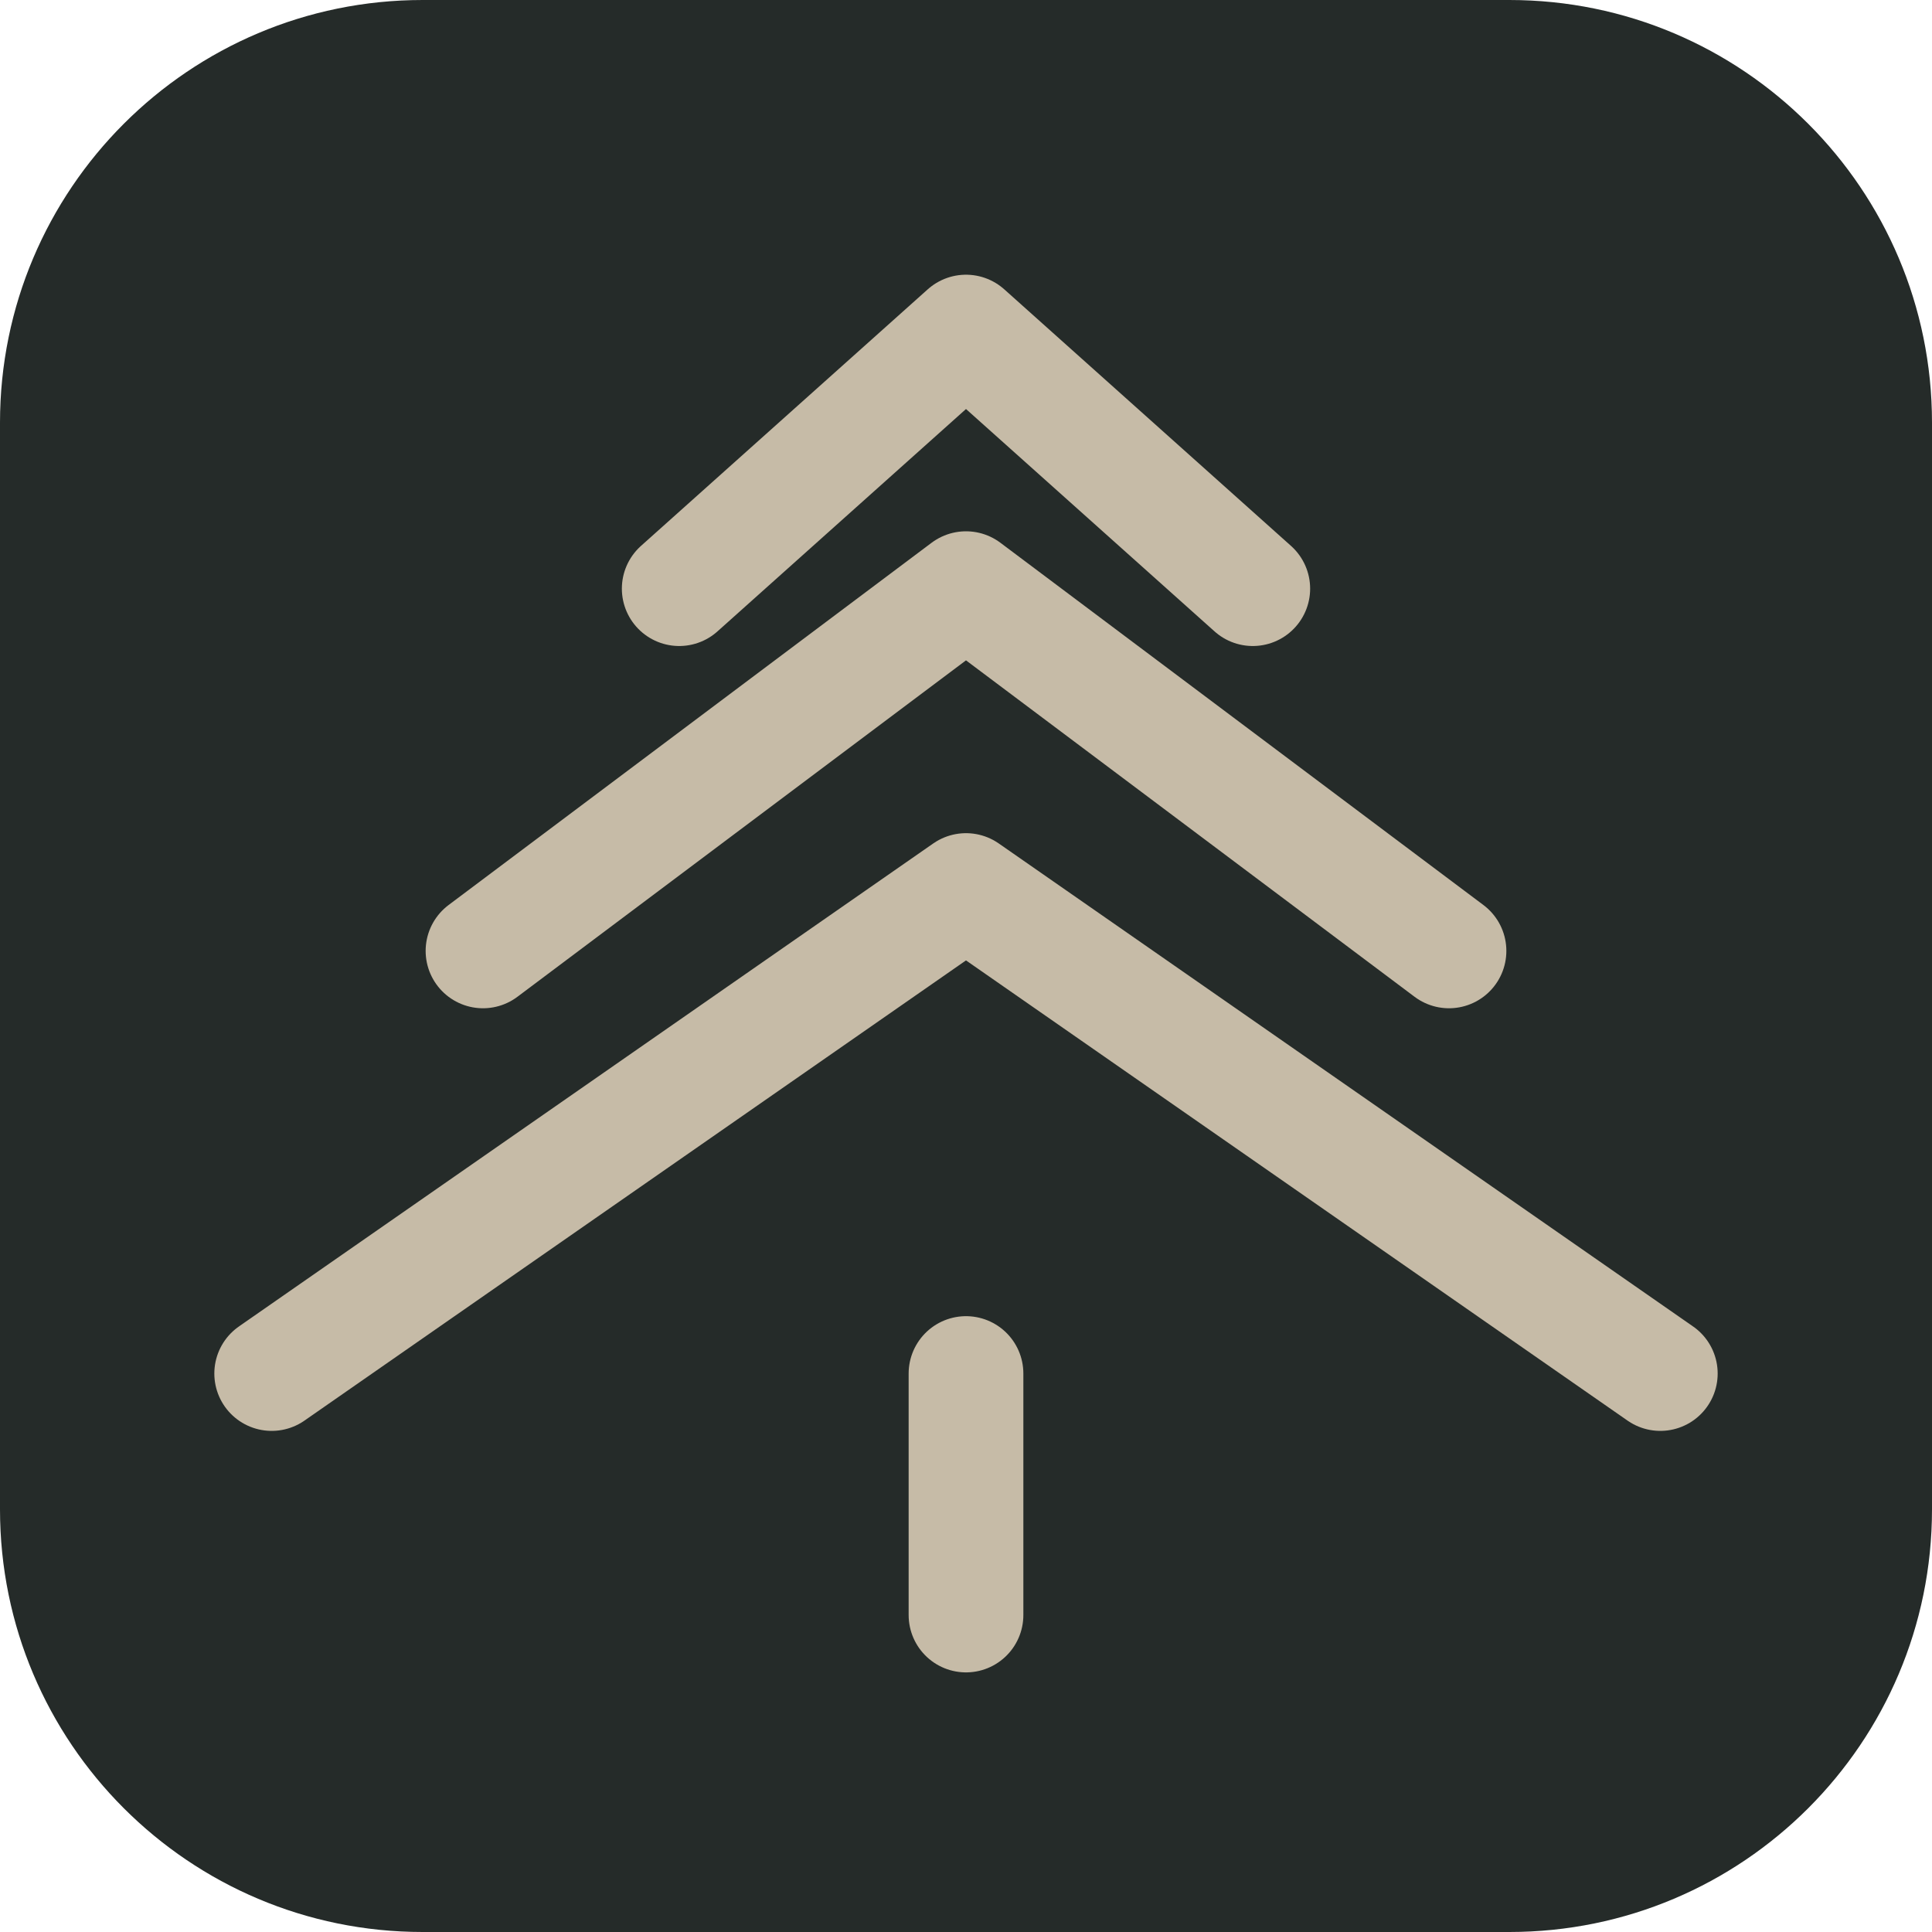
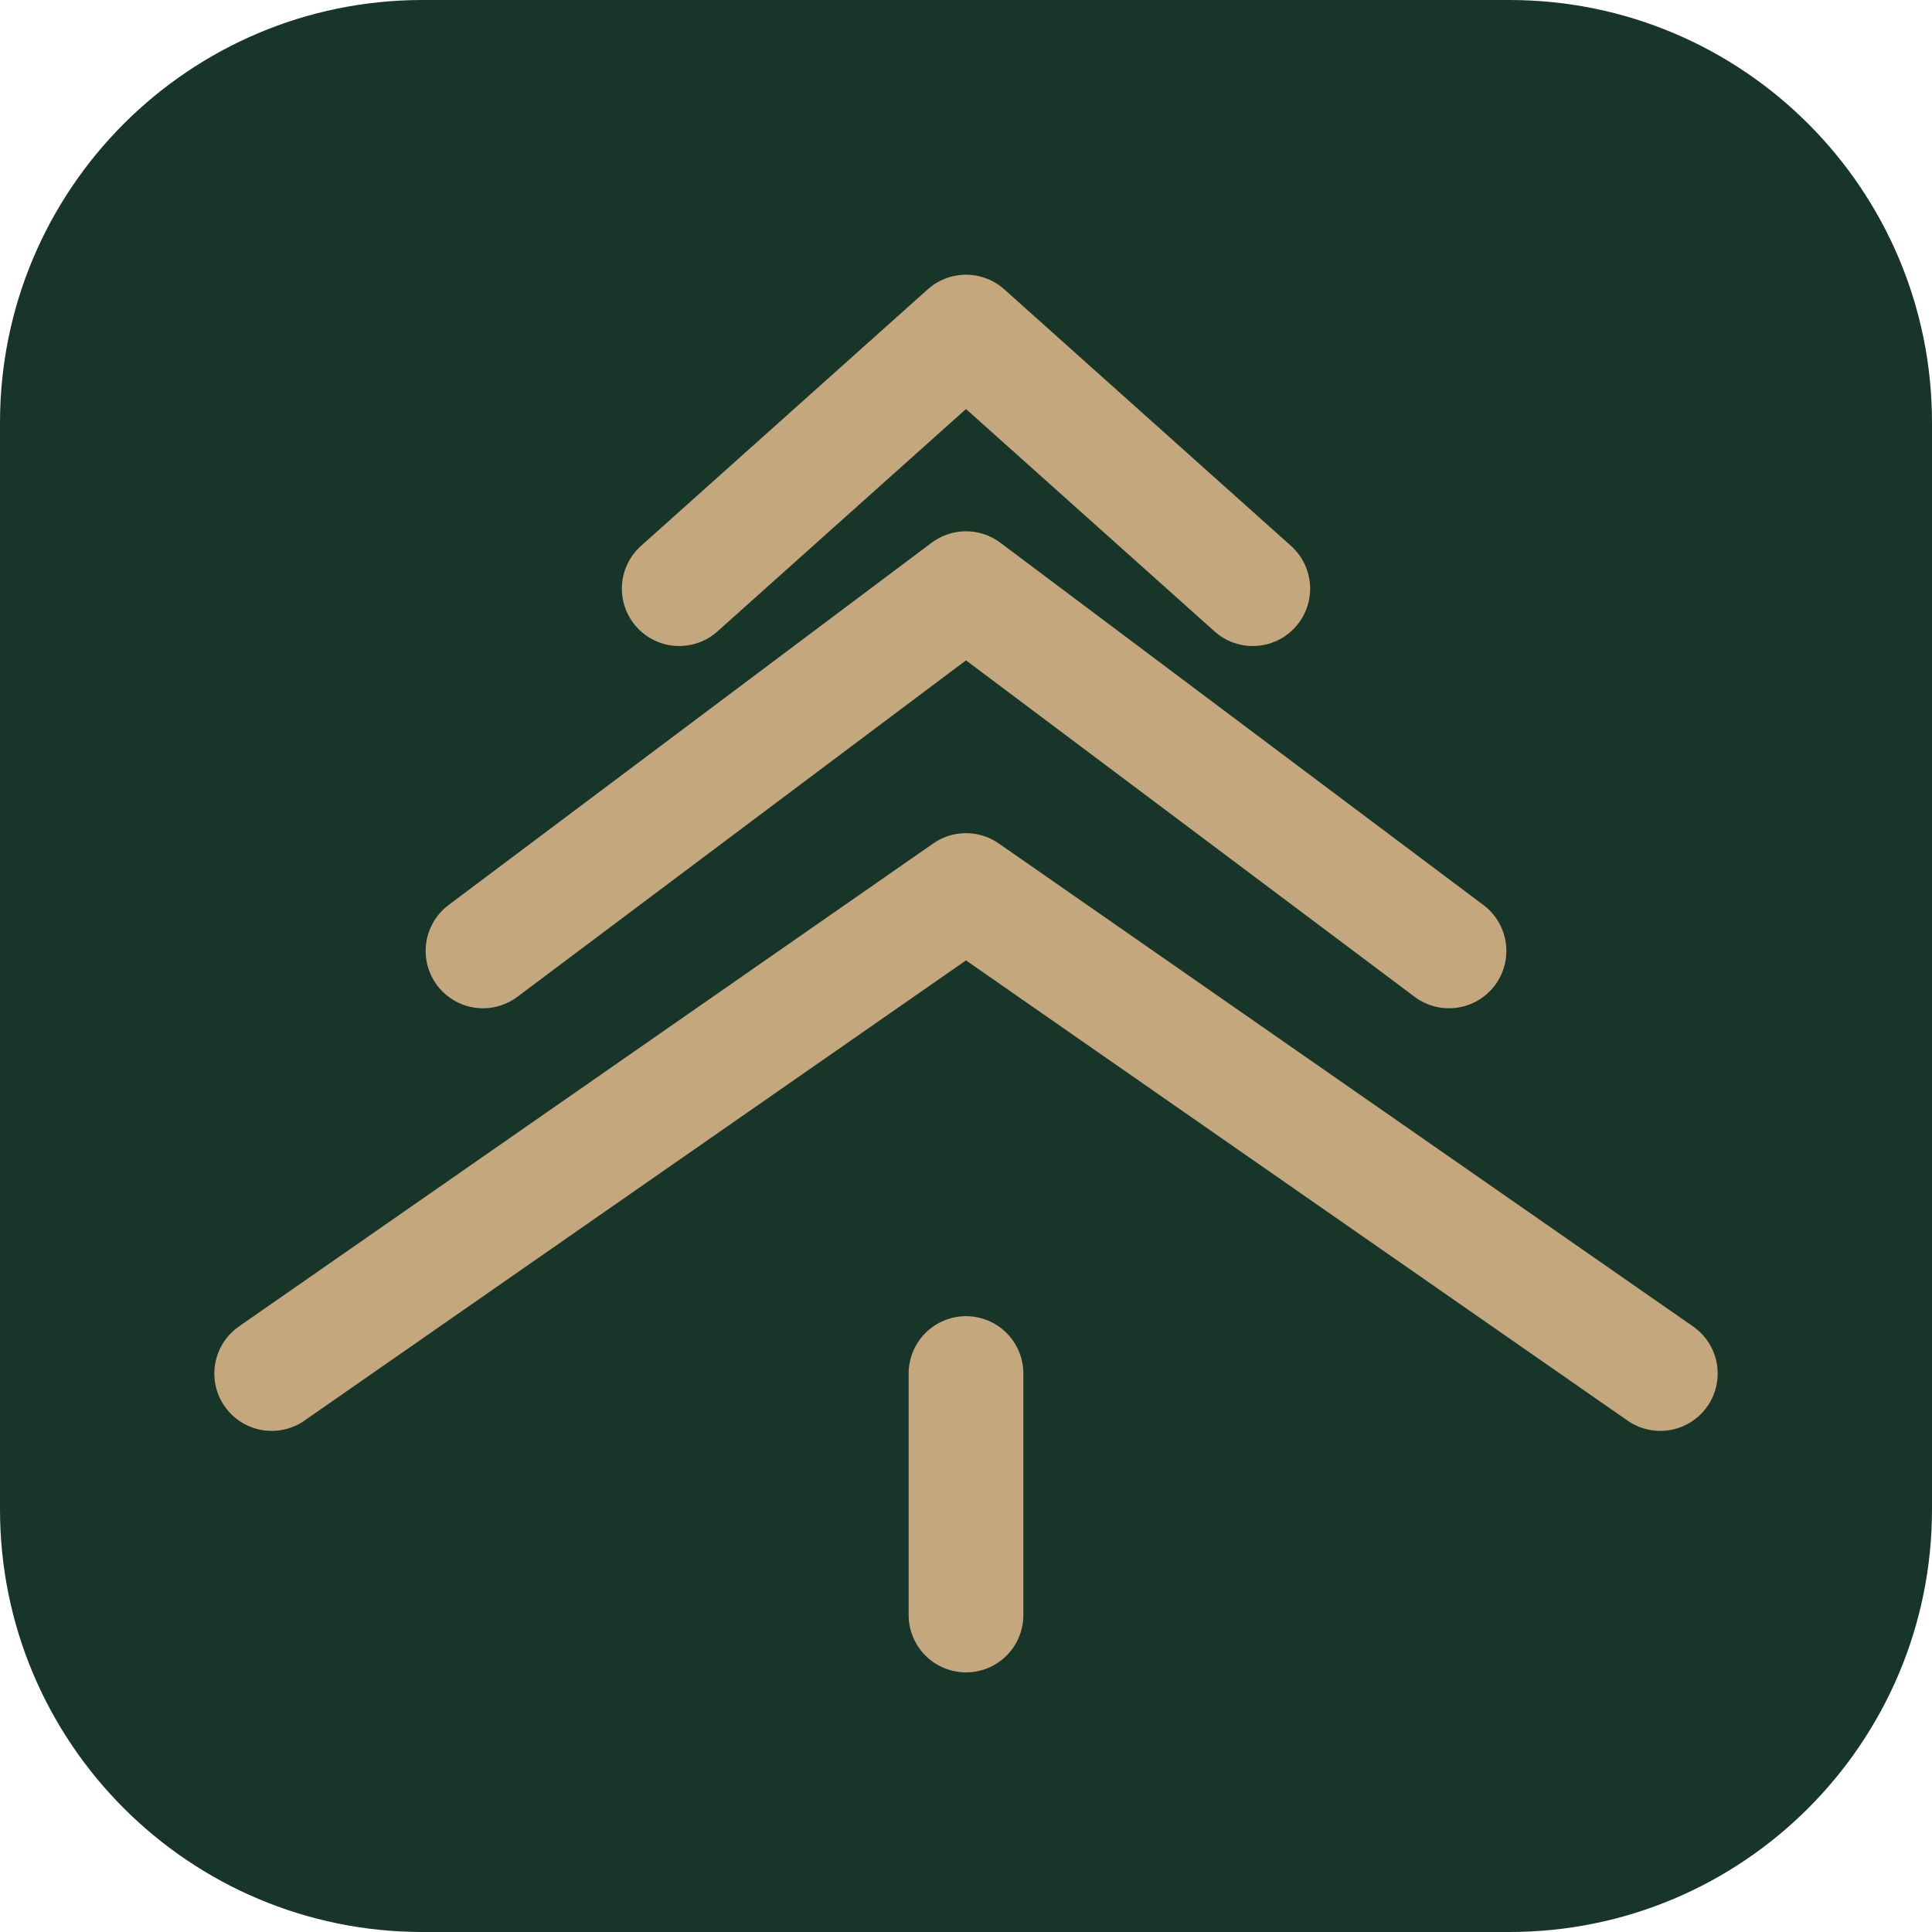
<svg xmlns="http://www.w3.org/2000/svg" viewBox="0 0 64 64">
-   <rect width="64" height="64" rx="14" fill="#252B29" />
-   <g fill="none" stroke="#C6BBA7" stroke-width="3.8" stroke-linecap="round" stroke-linejoin="round">
+   <rect width="64" height="64" rx="14" fill="#173629" />
+   <g fill="none" stroke="#C4A77D" stroke-width="3.8" stroke-linecap="round" stroke-linejoin="round">
    <path d="M22.5 19.5L32 11L41.5 19.5M16 31.5L32 19.5L48 31.5M9 45.5L32 29.5L55 45.5M32 45.5L32 53.5" />
  </g>
</svg>
